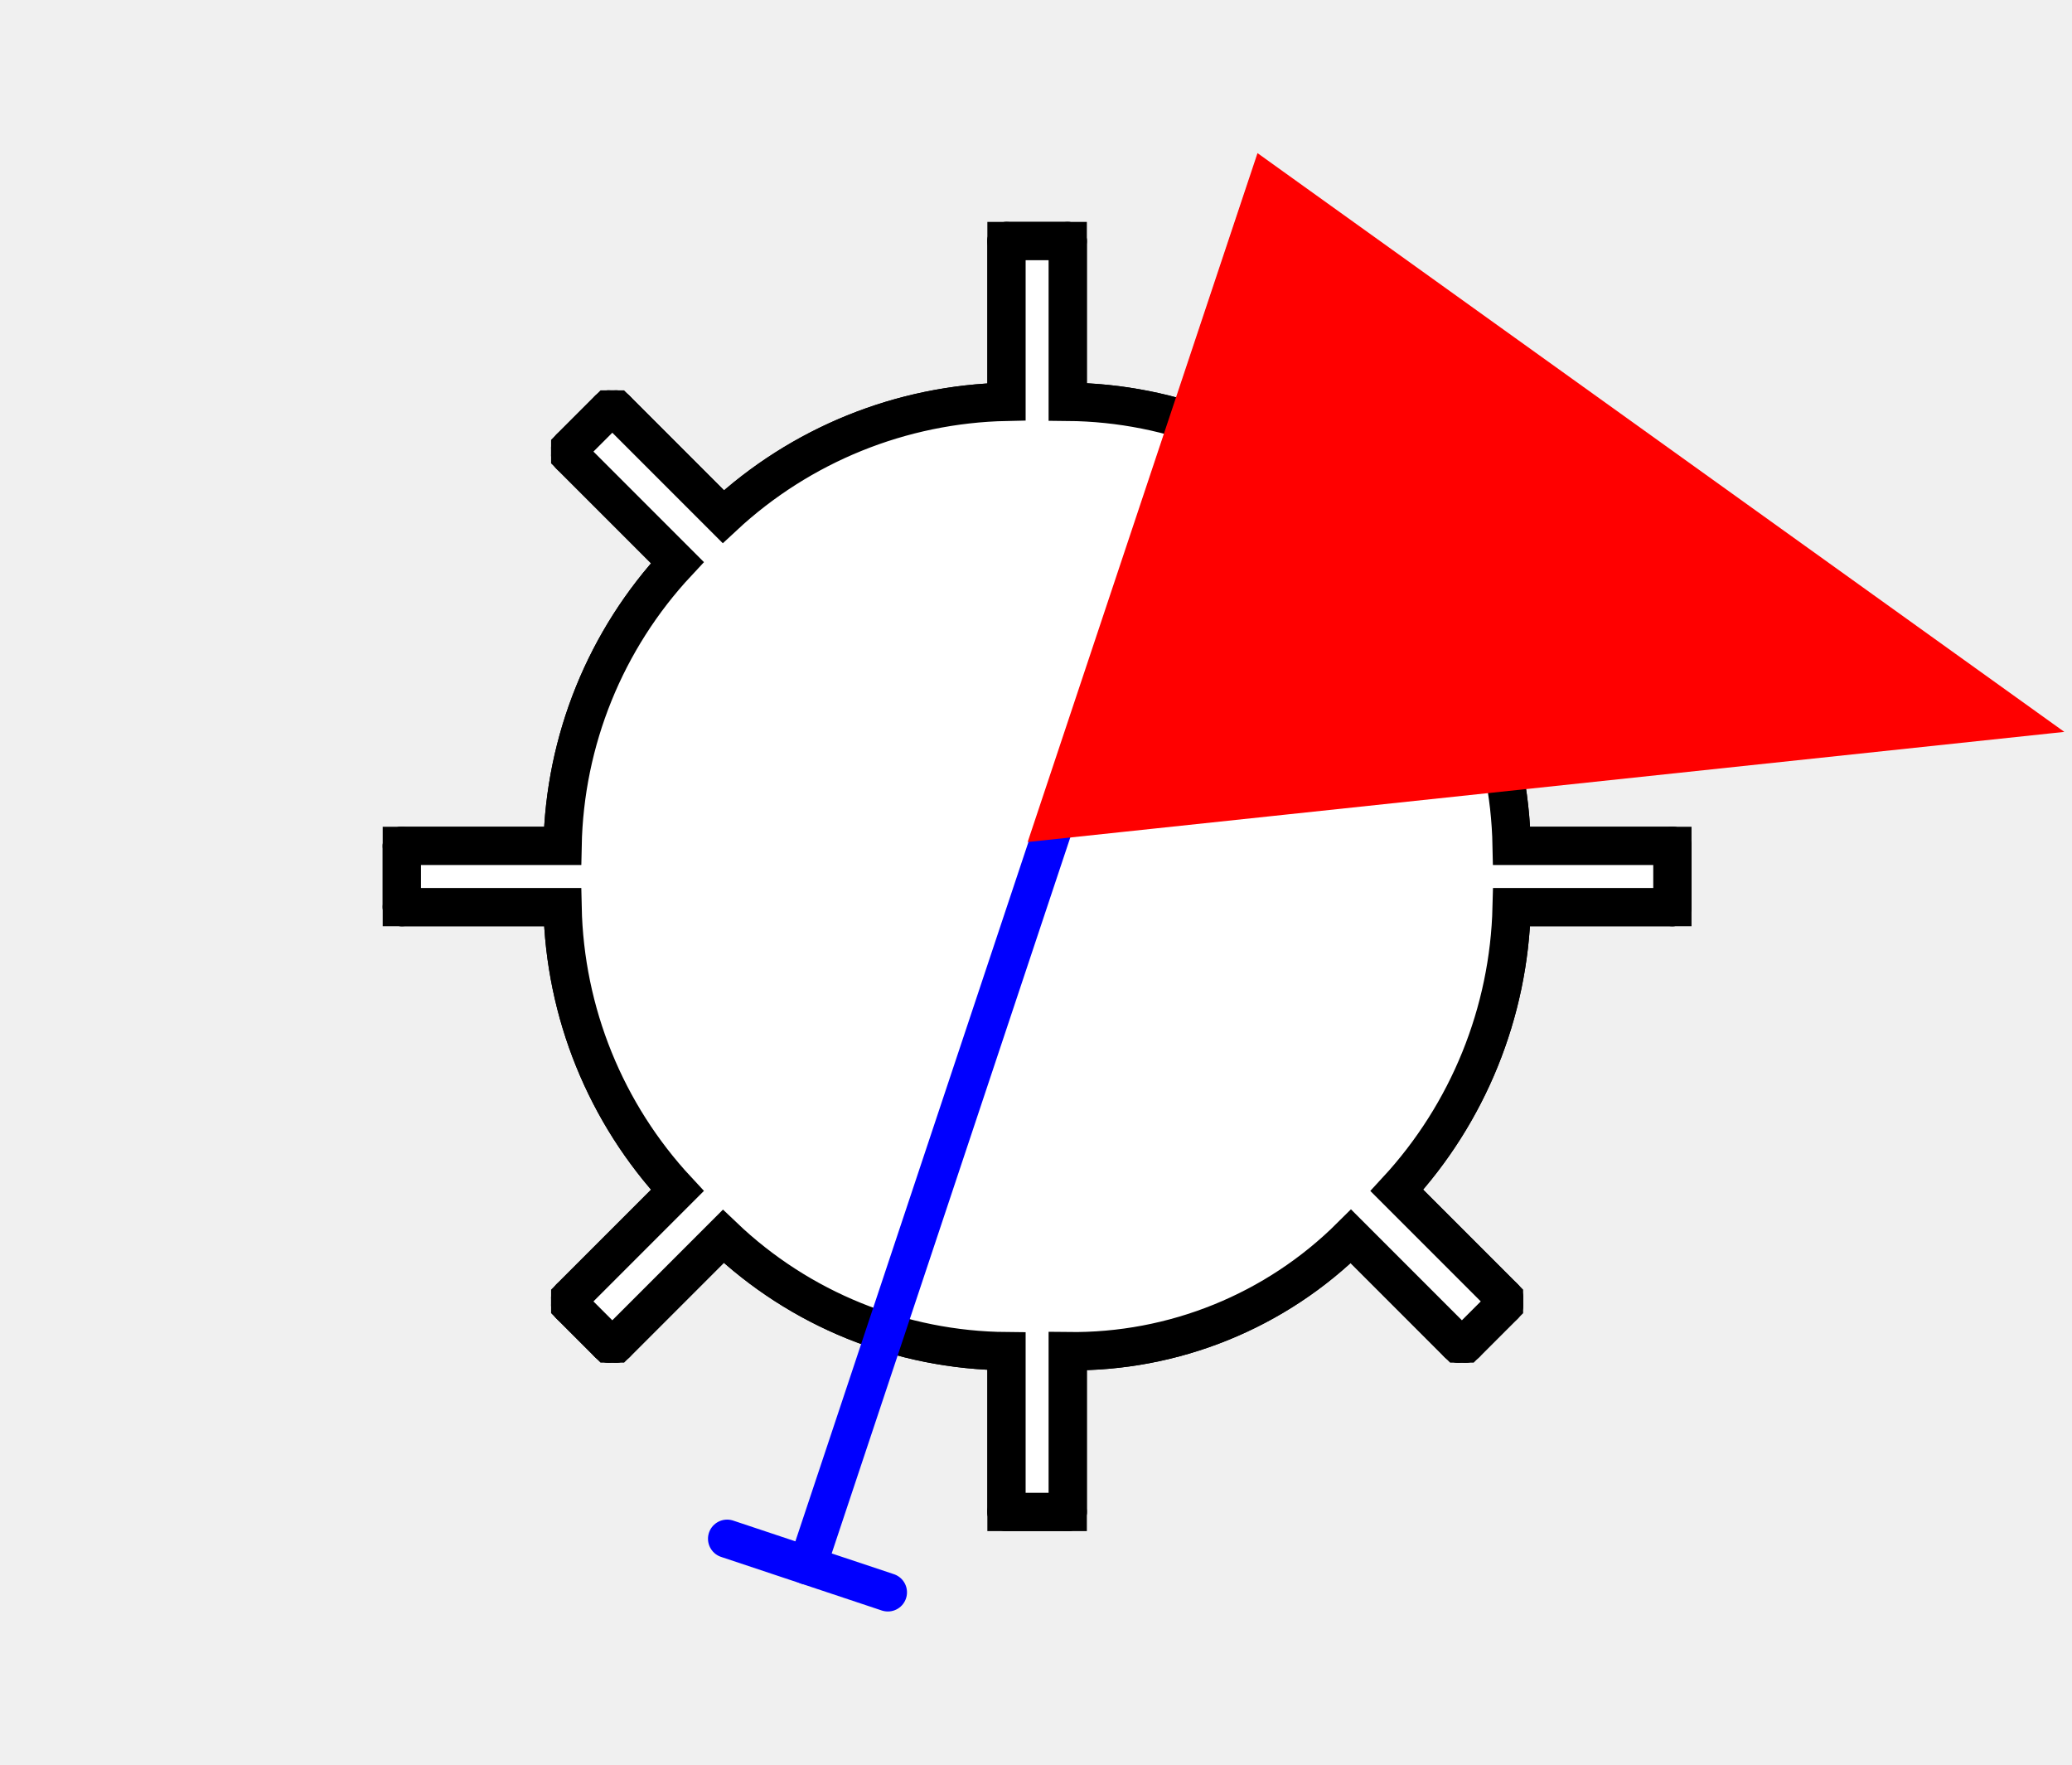
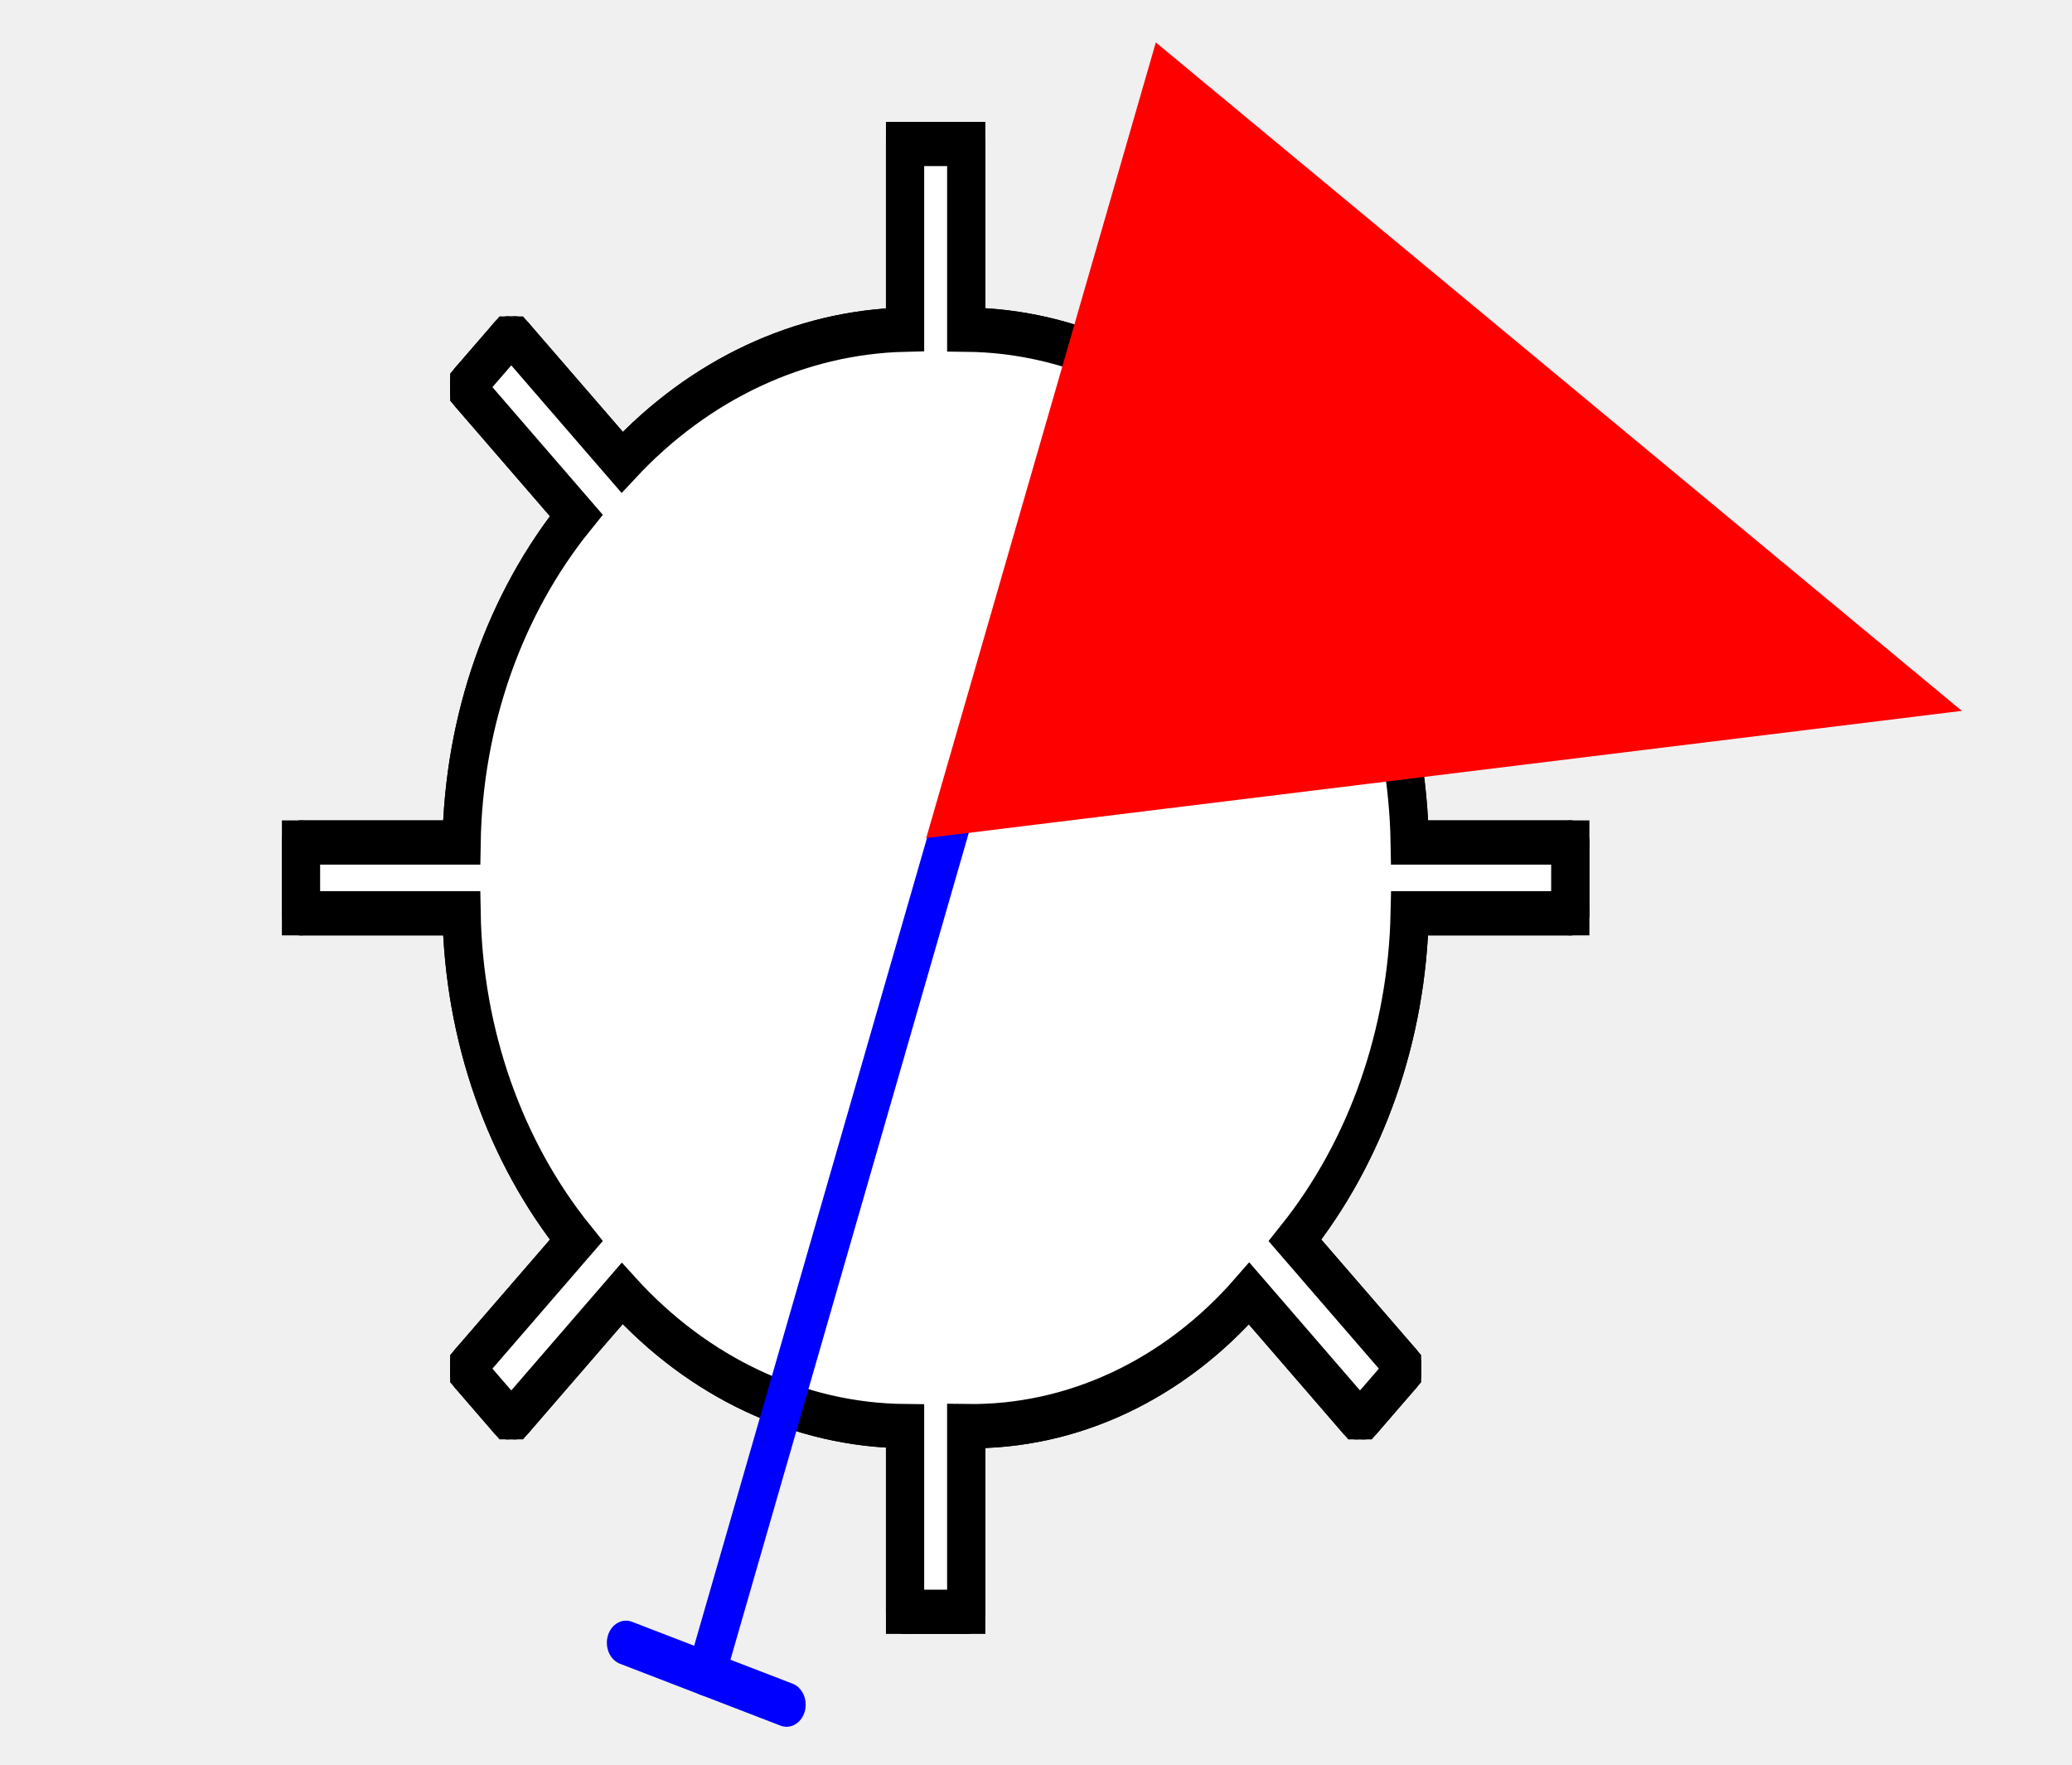
<svg xmlns="http://www.w3.org/2000/svg" width="270.71mm" height="230.485mm" viewBox="0 0 270.71 230.485" version="1.1" id="svg8">
  <defs id="defs2">
    <marker id="DistanceX" orient="auto" refX="0" refY="0" style="overflow:visible">
      <path d="M 3,-3 -3,3 M 0,-5 V 5" style="stroke:#000000;stroke-width:0.5" id="path28" />
    </marker>
    <pattern id="Hatch" patternUnits="userSpaceOnUse" width="8" height="8" x="0" y="0">
      <path d="M8 4 l-4,4" stroke="#000000" stroke-width="0.25" linecap="square" id="path31" />
      <path d="M6 2 l-4,4" stroke="#000000" stroke-width="0.25" linecap="square" id="path33" />
      <path d="M4 0 l-4,4" stroke="#000000" stroke-width="0.25" linecap="square" id="path35" />
    </pattern>
    <symbol id="*Model_Space" />
    <symbol id="*Paper_Space" />
    <symbol id="*Paper_Space0" />
  </defs>
  <g id="layer1" transform="translate(49.99902,-1.010884)">
-     <g id="g213" transform="matrix(0.2645833,0,0,0.2645833,-14.49903,-81.50455)" style="fill:#ffffff;fill-opacity:1;stroke:#000000;stroke-width:18.898;stroke-miterlimit:4;stroke-dasharray:none;stroke-opacity:1">
+     <g id="g213" transform="matrix(0.2643191,0,0,0.3055804,-27.65556,-111.8472)" style="fill:#ffffff;fill-opacity:1;stroke:#000000;stroke-width:18.898;stroke-miterlimit:4;stroke-dasharray:none;stroke-opacity:1">
      <g id="g133" style="fill:#ffffff;fill-opacity:1;stroke:#000000;stroke-width:18.898;stroke-miterlimit:4;stroke-dasharray:none;stroke-opacity:1">
        <path d="m 147.402,536.693 v -3.78" style="fill:#ffffff;fill-opacity:1;stroke:#000000;stroke-width:18.898;stroke-linecap:round;stroke-miterlimit:4;stroke-dasharray:none;stroke-opacity:1" id="path53" />
        <path d="m 147.402,532.913 18.898,-18.898" style="fill:#ffffff;fill-opacity:1;stroke:#000000;stroke-width:18.898;stroke-linecap:round;stroke-miterlimit:4;stroke-dasharray:none;stroke-opacity:1" id="path55" />
        <path d="m 170.079,514.016 52.913,52.913" style="fill:#ffffff;fill-opacity:1;stroke:#000000;stroke-width:18.898;stroke-linecap:round;stroke-miterlimit:4;stroke-dasharray:none;stroke-opacity:1" id="path57" />
        <path d="m 147.402,536.693 52.913,52.913" style="fill:#ffffff;fill-opacity:1;stroke:#000000;stroke-width:18.898;stroke-linecap:round;stroke-miterlimit:4;stroke-dasharray:none;stroke-opacity:1" id="path59" />
        <path d="M 532.438,566.36 A 205.613,205.613 0 0 0 393.071,510.236" style="fill:#ffffff;fill-opacity:1;stroke:#000000;stroke-width:18.898;stroke-linecap:round;stroke-miterlimit:4;stroke-dasharray:none;stroke-opacity:1" id="path61" />
        <path d="M 612.283,729.449 A 210.928,210.928 0 0 0 555.591,589.606" style="fill:#ffffff;fill-opacity:1;stroke:#000000;stroke-width:18.898;stroke-linecap:round;stroke-miterlimit:4;stroke-dasharray:none;stroke-opacity:1" id="path63" />
        <path d="M 555.591,899.528 A 213.854,213.854 0 0 0 612.283,759.685" style="fill:#ffffff;fill-opacity:1;stroke:#000000;stroke-width:18.898;stroke-linecap:round;stroke-miterlimit:4;stroke-dasharray:none;stroke-opacity:1" id="path65" />
        <path d="M 393.071,978.898 A 194.591,194.591 0 0 0 532.913,922.205" style="fill:#ffffff;fill-opacity:1;stroke:#000000;stroke-width:18.898;stroke-linecap:round;stroke-miterlimit:4;stroke-dasharray:none;stroke-opacity:1" id="path67" />
        <path d="m 222.992,922.205 a 204.997,204.997 0 0 0 139.843,56.693" style="fill:#ffffff;fill-opacity:1;stroke:#000000;stroke-width:18.898;stroke-linecap:round;stroke-miterlimit:4;stroke-dasharray:none;stroke-opacity:1" id="path69" />
        <path d="m 143.622,759.685 a 211.633,211.633 0 0 0 56.693,139.843" style="fill:#ffffff;fill-opacity:1;stroke:#000000;stroke-width:18.898;stroke-linecap:round;stroke-miterlimit:4;stroke-dasharray:none;stroke-opacity:1" id="path71" />
        <path d="M 200.315,589.606 A 210.928,210.928 0 0 0 143.622,729.449" style="fill:#ffffff;fill-opacity:1;stroke:#000000;stroke-width:18.898;stroke-linecap:round;stroke-miterlimit:4;stroke-dasharray:none;stroke-opacity:1" id="path73" />
        <path d="M 143.622,729.449 H 64.252" style="fill:#ffffff;fill-opacity:1;stroke:#000000;stroke-width:18.898;stroke-linecap:round;stroke-miterlimit:4;stroke-dasharray:none;stroke-opacity:1" id="path75" />
        <path d="m 64.252,729.449 v 30.236" style="fill:#ffffff;fill-opacity:1;stroke:#000000;stroke-width:18.898;stroke-linecap:round;stroke-miterlimit:4;stroke-dasharray:none;stroke-opacity:1" id="path77" />
        <path d="M 64.252,759.685 H 143.622" style="fill:#ffffff;fill-opacity:1;stroke:#000000;stroke-width:18.898;stroke-linecap:round;stroke-miterlimit:4;stroke-dasharray:none;stroke-opacity:1" id="path79" />
        <path d="m 200.315,899.528 -52.913,52.913" style="fill:#ffffff;fill-opacity:1;stroke:#000000;stroke-width:18.898;stroke-linecap:round;stroke-miterlimit:4;stroke-dasharray:none;stroke-opacity:1" id="path81" />
        <path d="m 147.402,956.22 18.898,18.898" style="fill:#ffffff;fill-opacity:1;stroke:#000000;stroke-width:18.898;stroke-linecap:round;stroke-miterlimit:4;stroke-dasharray:none;stroke-opacity:1" id="path83" />
        <path d="m 170.079,975.118 52.913,-52.913" style="fill:#ffffff;fill-opacity:1;stroke:#000000;stroke-width:18.898;stroke-linecap:round;stroke-miterlimit:4;stroke-dasharray:none;stroke-opacity:1" id="path85" />
        <path d="m 362.835,978.898 v 79.37" style="fill:#ffffff;fill-opacity:1;stroke:#000000;stroke-width:18.898;stroke-linecap:round;stroke-miterlimit:4;stroke-dasharray:none;stroke-opacity:1" id="path87" />
        <path d="m 362.835,1058.268 h 30.236" style="fill:#ffffff;fill-opacity:1;stroke:#000000;stroke-width:18.898;stroke-linecap:round;stroke-miterlimit:4;stroke-dasharray:none;stroke-opacity:1" id="path89" />
        <path d="M 393.071,1058.268 V 978.898" style="fill:#ffffff;fill-opacity:1;stroke:#000000;stroke-width:18.898;stroke-linecap:round;stroke-miterlimit:4;stroke-dasharray:none;stroke-opacity:1" id="path91" />
        <path d="m 532.913,922.205 52.913,52.913" style="fill:#ffffff;fill-opacity:1;stroke:#000000;stroke-width:18.898;stroke-linecap:round;stroke-miterlimit:4;stroke-dasharray:none;stroke-opacity:1" id="path93" />
        <path d="m 589.606,975.118 18.898,-18.898" style="fill:#ffffff;fill-opacity:1;stroke:#000000;stroke-width:18.898;stroke-linecap:round;stroke-miterlimit:4;stroke-dasharray:none;stroke-opacity:1" id="path95" />
        <path d="M 608.504,952.441 555.591,899.528" style="fill:#ffffff;fill-opacity:1;stroke:#000000;stroke-width:18.898;stroke-linecap:round;stroke-miterlimit:4;stroke-dasharray:none;stroke-opacity:1" id="path97" />
        <path d="m 612.283,759.685 h 79.37" style="fill:#ffffff;fill-opacity:1;stroke:#000000;stroke-width:18.898;stroke-linecap:round;stroke-miterlimit:4;stroke-dasharray:none;stroke-opacity:1" id="path99" />
        <path d="M 691.654,759.685 V 729.449" style="fill:#ffffff;fill-opacity:1;stroke:#000000;stroke-width:18.898;stroke-linecap:round;stroke-miterlimit:4;stroke-dasharray:none;stroke-opacity:1" id="path101" />
        <path d="M 691.654,729.449 H 612.283" style="fill:#ffffff;fill-opacity:1;stroke:#000000;stroke-width:18.898;stroke-linecap:round;stroke-miterlimit:4;stroke-dasharray:none;stroke-opacity:1" id="path103" />
        <path d="m 585.827,514.016 -53.389,52.345" style="fill:#ffffff;fill-opacity:1;stroke:#000000;stroke-width:18.898;stroke-linecap:round;stroke-miterlimit:4;stroke-dasharray:none;stroke-opacity:1" id="path105" />
        <path d="m 555.591,589.606 52.913,-52.913" style="fill:#ffffff;fill-opacity:1;stroke:#000000;stroke-width:18.898;stroke-linecap:round;stroke-miterlimit:4;stroke-dasharray:none;stroke-opacity:1" id="path107" />
        <path d="M 608.504,532.913 589.606,514.016" style="fill:#ffffff;fill-opacity:1;stroke:#000000;stroke-width:18.898;stroke-linecap:round;stroke-miterlimit:4;stroke-dasharray:none;stroke-opacity:1" id="path109" />
        <path d="M 362.835,510.236 V 430.866" style="fill:#ffffff;fill-opacity:1;stroke:#000000;stroke-width:18.898;stroke-linecap:round;stroke-miterlimit:4;stroke-dasharray:none;stroke-opacity:1" id="path111" />
        <path d="m 362.835,430.866 h 30.236" style="fill:#ffffff;fill-opacity:1;stroke:#000000;stroke-width:18.898;stroke-linecap:round;stroke-miterlimit:4;stroke-dasharray:none;stroke-opacity:1" id="path113" />
        <path d="m 393.071,430.866 v 79.37" style="fill:#ffffff;fill-opacity:1;stroke:#000000;stroke-width:18.898;stroke-linecap:round;stroke-miterlimit:4;stroke-dasharray:none;stroke-opacity:1" id="path115" />
        <path d="M 362.835,510.236 A 211.633,211.633 0 0 0 222.992,566.929" style="fill:#ffffff;fill-opacity:1;stroke:#000000;stroke-width:18.898;stroke-linecap:round;stroke-miterlimit:4;stroke-dasharray:none;stroke-opacity:1" id="path117" />
        <path d="m 147.402,952.441 v 3.78" style="fill:#ffffff;fill-opacity:1;stroke:#000000;stroke-width:18.898;stroke-linecap:round;stroke-miterlimit:4;stroke-dasharray:none;stroke-opacity:1" id="path119" />
        <path d="m 170.079,975.118 h -3.78" style="fill:#ffffff;fill-opacity:1;stroke:#000000;stroke-width:18.898;stroke-linecap:round;stroke-miterlimit:4;stroke-dasharray:none;stroke-opacity:1" id="path121" />
        <path d="m 585.827,975.118 h 3.78" style="fill:#ffffff;fill-opacity:1;stroke:#000000;stroke-width:18.898;stroke-linecap:round;stroke-miterlimit:4;stroke-dasharray:none;stroke-opacity:1" id="path123" />
        <path d="m 608.504,956.22 v -3.78" style="fill:#ffffff;fill-opacity:1;stroke:#000000;stroke-width:18.898;stroke-linecap:round;stroke-miterlimit:4;stroke-dasharray:none;stroke-opacity:1" id="path125" />
        <path d="m 585.827,514.016 h 3.78" style="fill:#ffffff;fill-opacity:1;stroke:#000000;stroke-width:18.898;stroke-linecap:round;stroke-miterlimit:4;stroke-dasharray:none;stroke-opacity:1" id="path127" />
        <path d="m 608.504,532.913 v 3.78" style="fill:#ffffff;fill-opacity:1;stroke:#000000;stroke-width:18.898;stroke-linecap:round;stroke-miterlimit:4;stroke-dasharray:none;stroke-opacity:1" id="path129" />
        <path d="m 170.079,514.016 h -3.78" style="fill:#ffffff;fill-opacity:1;stroke:#000000;stroke-width:18.898;stroke-linecap:round;stroke-miterlimit:4;stroke-dasharray:none;stroke-opacity:1" id="path131" />
      </g>
      <g id="g143" style="fill:#ffffff;fill-opacity:1;stroke:#000000;stroke-width:18.898;stroke-miterlimit:4;stroke-dasharray:none;stroke-opacity:1">
        <path d="m 608.504,532.913 v 3.78 l -52.913,52.913 a 210.928,210.928 0 0 1 56.693,139.843 h 79.37 v 30.236 h -79.37 a 213.854,213.854 0 0 1 -56.693,139.843 l 52.913,52.913 v 3.78 l -18.898,18.898 h -3.78 l -52.913,-52.913 a 194.591,194.591 0 0 1 -139.843,56.693 v 79.37 H 362.835 V 978.898 A 204.997,204.997 0 0 1 222.992,922.205 l -52.913,52.913 h -3.78 l -18.898,-18.898 v -3.78 l 52.913,-52.913 A 211.633,211.633 0 0 1 143.622,759.685 H 64.252 V 729.449 H 143.622 A 210.928,210.928 0 0 1 200.315,589.606 l -52.913,-52.913 v -3.78 l 18.898,-18.898 h 3.78 l 52.913,52.913 a 211.633,211.633 0 0 1 139.843,-56.693 v -79.37 h 30.236 v 79.37 a 205.613,205.613 0 0 1 139.367,56.124 l 53.389,-52.345 h 3.78 z" style="fill:#ffffff;fill-opacity:1;stroke:#000000;stroke-width:18.898;stroke-miterlimit:4;stroke-dasharray:none;stroke-opacity:1" id="path141" />
      </g>
    </g>
-     <g id="g139" transform="matrix(0.2645833,0,0,0.2645833,-14.49903,-81.50455)" style="stroke-width:18.898;stroke-miterlimit:4;stroke-dasharray:none">
+     <g id="g139" transform="matrix(0.2643191,0,0,0.3055804,-27.65556,-111.8472)" style="stroke-width:18.898;stroke-miterlimit:4;stroke-dasharray:none">
      <path d="M 264.567,1084.724 491.339,404.409" style="fill:none;stroke:#0000ff;stroke-width:18.898;stroke-linecap:round;stroke-miterlimit:4;stroke-dasharray:none" id="path135" />
      <path d="m 304.252,1097.953 -79.37,-26.457" style="fill:none;stroke:#0000ff;stroke-width:18.898;stroke-linecap:round;stroke-miterlimit:4;stroke-dasharray:none" id="path137" />
    </g>
-     <g id="g51" transform="matrix(0.2645833,0,0,0.2645833,-14.49903,-81.50455)">
+     <g id="g51" transform="matrix(0.2643191,0,0,0.3055804,-27.65556,-111.8472)">
      <path d="M 489.827,396.85 869.291,668.976" style="fill:none;stroke:#ff0000;stroke-linecap:round" id="path43" />
      <path d="M 381.732,720.756 869.291,668.976" style="fill:none;stroke:#ff0000;stroke-linecap:round" id="path45" />
      <path d="M 489.827,396.85 453.543,517.795" style="fill:none;stroke:#ff0000;stroke-linecap:round" id="path47" />
      <path d="M 489.827,396.85 869.291,668.976 381.732,720.756 Z" style="fill:#ff0000;stroke:#ff0000;stroke-width:11.716;stroke-miterlimit:4;stroke-dasharray:none;stroke-opacity:1" id="path49" />
    </g>
  </g>
</svg>
